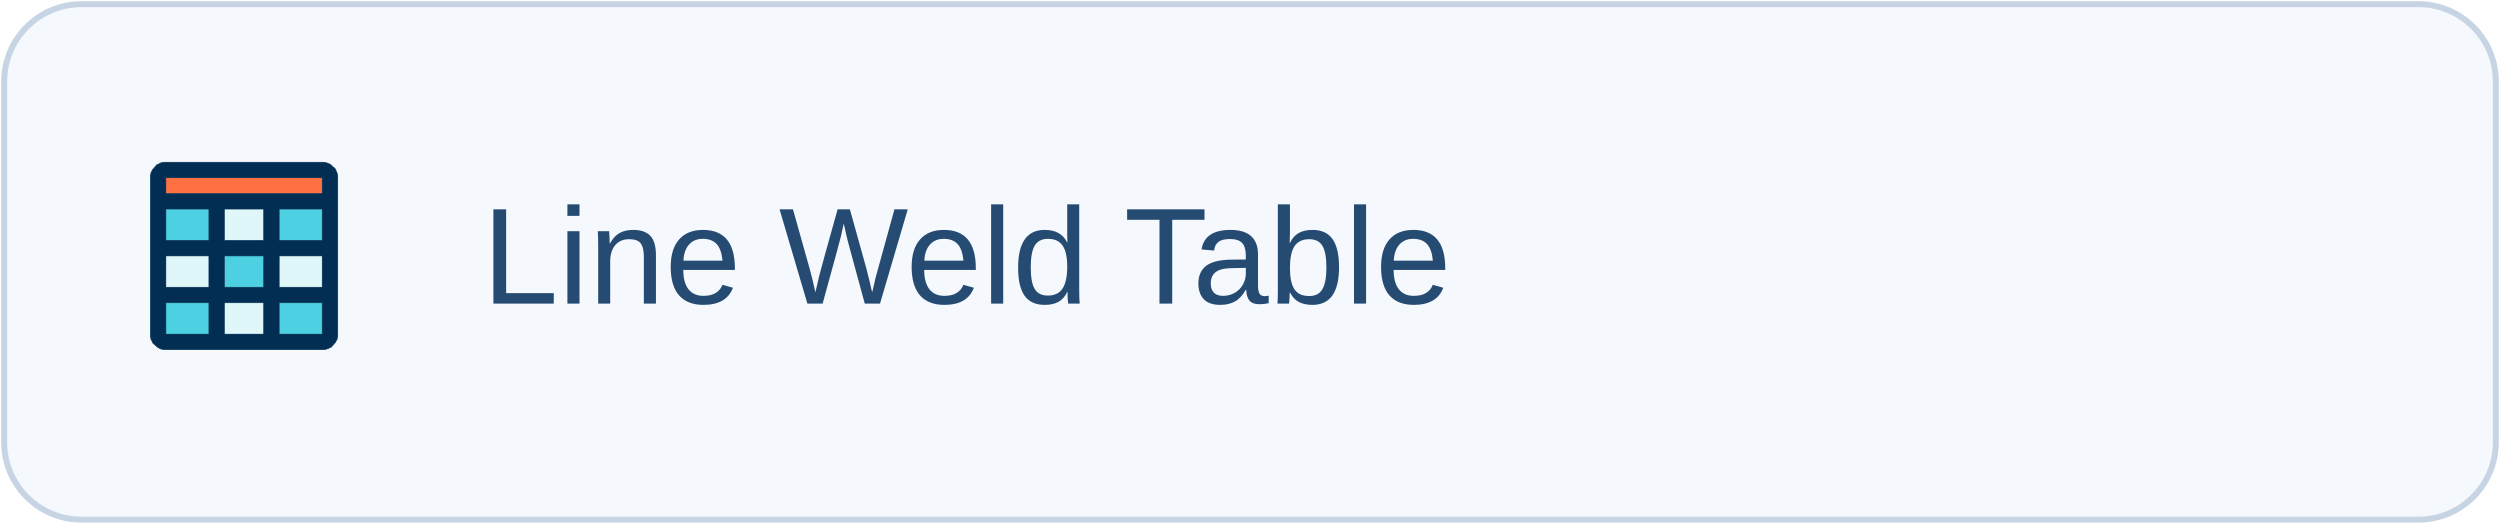
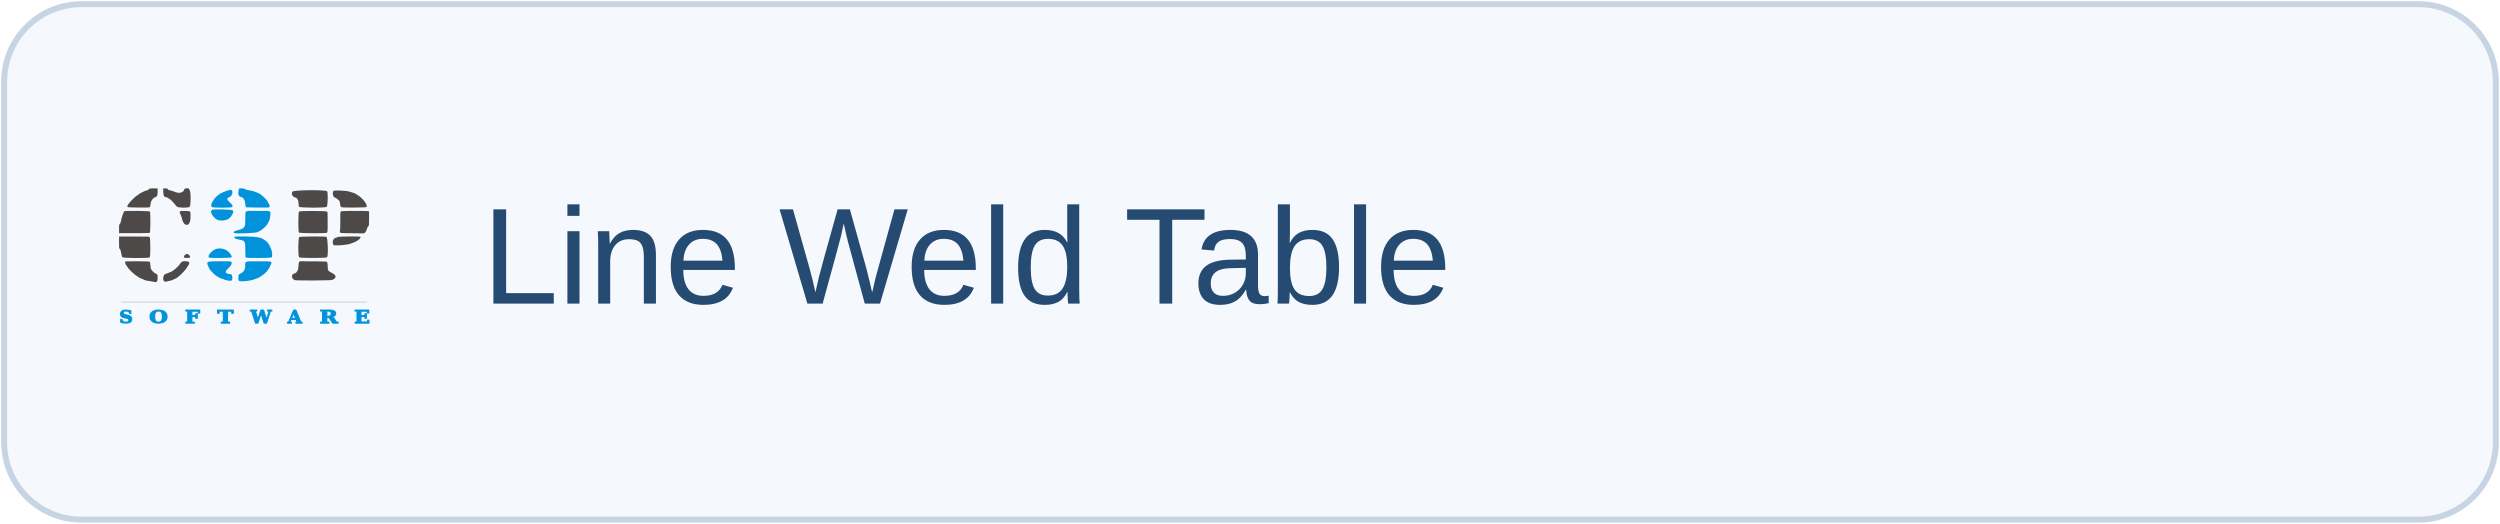
<svg xmlns="http://www.w3.org/2000/svg" width="420" height="88" viewBox="0 0 420 88" role="img" aria-labelledby="title description">
  <style id="manufai-theme-styles">
.manufai-theme-1{fill:#F5F8FC;stroke:#C7D4E3;stroke-opacity:1}
.manufai-theme-2{fill:#254B73}
@media (prefers-color-scheme: dark){
.manufai-theme-1{fill:#101E32;stroke:#365171;stroke-opacity:initial}
.manufai-theme-2{fill:#C5E1FC}
}
</style>
  <rect x=".7" y=".7" width="418.6" height="86.6" rx="13" fill="#101E32" stroke="#365171" class="manufai-theme-1" />
-   <svg width="42" height="42" version="1.1" viewBox="0 0 512 512" x="20" y="22" preserveAspectRatio="xMidYMid meet">
-     <path fill="rgb(0,0,0)" stroke="rgb(0,0,0)" stroke-width="1" opacity="0" d="M 0 0 L 512 0 L 512 512 L 0 512 L 0 0 Z M 90 64 L 78 69 L 69 78 L 64 90 L 64 423 L 69 435 L 78 443 L 90 448 L 423 448 L 435 443 L 443 435 L 448 423 L 448 90 L 443 78 L 435 69 L 423 64 L 90 64 Z " />
-     <path fill="rgb(255,112,67)" stroke="rgb(255,112,67)" stroke-width="1" opacity="1" d="M 96 96 L 415.5 96 L 416 96.5 L 416 128 L 96.5 128 L 96 127.5 L 96 96 Z " />
-     <path fill="rgb(77,208,225)" stroke="rgb(77,208,225)" stroke-width="1" opacity="1" d="M 96 160 L 184 160 L 184 224 L 96 224 L 96 160 Z " />
-     <path fill="rgb(77,208,225)" stroke="rgb(77,208,225)" stroke-width="1" opacity="1" d="M 328 160 L 416 160 L 416 224 L 328 224 L 328 160 Z " />
-     <path fill="rgb(77,208,225)" stroke="rgb(77,208,225)" stroke-width="1" opacity="1" d="M 216 256 L 296 256 L 296 320 L 216 320 L 216 256 Z " />
-     <path fill="rgb(77,208,225)" stroke="rgb(77,208,225)" stroke-width="1" opacity="1" d="M 96 352 L 184 352 L 184 416 L 96 416 L 96 352 Z " />
-     <path fill="rgb(77,208,225)" stroke="rgb(77,208,225)" stroke-width="1" opacity="1" d="M 328 352 L 416 352 L 416 416 L 328 416 L 328 352 Z " />
-     <path fill="rgb(224,247,250)" stroke="rgb(224,247,250)" stroke-width="1" opacity="1" d="M 216 160 L 296 160 L 296 224 L 216 224 L 216 160 Z " />
-     <path fill="rgb(224,247,250)" stroke="rgb(224,247,250)" stroke-width="1" opacity="1" d="M 96 256 L 184 256 L 184 320 L 96 320 L 96 256 Z " />
-     <path fill="rgb(224,247,250)" stroke="rgb(224,247,250)" stroke-width="1" opacity="1" d="M 328 256 L 416 256 L 416 320 L 328 320 L 328 256 Z " />
-     <path fill="rgb(224,247,250)" stroke="rgb(224,247,250)" stroke-width="1" opacity="1" d="M 216 352 L 296 352 L 296 416 L 216 416 L 216 352 Z " />
-     <path fill="rgb(0,46,82)" stroke="rgb(0,46,82)" stroke-width="1" opacity="0.702" d="M 89.5 64 L 93 64.5 L 89.5 65 L 89.5 64 Z " />
-     <path fill="rgb(0,46,82)" stroke="rgb(0,46,82)" stroke-width="1" opacity="0.702" d="M 419.5 64 L 423 64.5 L 419.5 65 L 419.5 64 Z " />
-     <path fill="rgb(0,46,82)" stroke="rgb(0,46,82)" stroke-width="1" opacity="0.702" d="M 85.5 65 L 88 65.5 L 83.5 67 L 83.5 66 L 85.5 65 Z " />
-     <path fill="rgb(0,46,82)" stroke="rgb(0,46,82)" stroke-width="1" opacity="0.702" d="M 424.5 65 L 429 66.5 L 427.5 67 L 424.5 66 L 424.5 65 Z " />
-     <path fill="rgb(0,46,82)" stroke="rgb(0,46,82)" stroke-width="1" opacity="0.702" d="M 81.5 67 L 81.5 68 L 81.5 67 Z " />
-     <path fill="rgb(0,46,82)" stroke="rgb(0,46,82)" stroke-width="1" opacity="0.702" d="M 430.5 67 L 430.5 68 L 430.5 67 Z " />
-     <path fill="rgb(0,46,82)" stroke="rgb(0,46,82)" stroke-width="1" opacity="0.702" d="M 79.5 68 Q 81 69 78.5 70 L 70 77.5 L 68.5 80 L 69 78.5 L 77.5 69 L 79.5 68 Z " />
-     <path fill="rgb(0,46,82)" stroke="rgb(0,46,82)" stroke-width="1" opacity="0.702" d="M 432.5 68 L 443 77.5 L 444 79.5 Q 443 81 442 78.5 L 434.5 70 Q 430.69 69.31 432.5 68 Z " />
-     <path fill="rgb(0,46,82)" stroke="rgb(0,46,82)" stroke-width="1" opacity="0.702" d="M 67.5 81 L 67.5 82 L 67.5 81 Z " />
-     <path fill="rgb(0,46,82)" stroke="rgb(0,46,82)" stroke-width="1" opacity="0.702" d="M 444.5 81 L 444.5 82 L 444.5 81 Z " />
-     <path fill="rgb(0,46,82)" stroke="rgb(0,46,82)" stroke-width="1" opacity="0.702" d="M 66.5 83 L 67 84.5 L 65.5 88 L 65 85.5 L 66.5 83 Z " />
-     <path fill="rgb(0,46,82)" stroke="rgb(0,46,82)" stroke-width="1" opacity="0.702" d="M 445.5 83 L 447 87.5 L 446 87.5 L 445.5 83 Z " />
-     <path fill="rgb(0,46,82)" stroke="rgb(0,46,82)" stroke-width="1" opacity="0.702" d="M 64.5 89 L 65 92.5 L 64 92.5 L 64.5 89 Z " />
-     <path fill="rgb(0,46,82)" stroke="rgb(0,46,82)" stroke-width="1" opacity="0.702" d="M 447.5 89 L 448 92.5 L 447 92.5 L 447.5 89 Z " />
-     <path fill="rgb(0,46,82)" stroke="rgb(0,46,82)" stroke-width="1" opacity="0.702" d="M 64.5 419 L 65 422.5 L 64 422.5 L 64.5 419 Z " />
-     <path fill="rgb(0,46,82)" stroke="rgb(0,46,82)" stroke-width="1" opacity="0.702" d="M 447.5 419 L 448 422.5 L 447 422.5 L 447.5 419 Z " />
-     <path fill="rgb(0,46,82)" stroke="rgb(0,46,82)" stroke-width="1" opacity="0.702" d="M 65.5 424 L 67 428.5 L 66 428.5 Q 64.25 426.75 65.5 424 Z " />
-     <path fill="rgb(0,46,82)" stroke="rgb(0,46,82)" stroke-width="1" opacity="0.702" d="M 446.5 424 L 447 426.5 L 445.5 429 L 445 427.5 L 446.5 424 Z " />
-     <path fill="rgb(0,46,82)" stroke="rgb(0,46,82)" stroke-width="1" opacity="0.702" d="M 67.5 430 L 67.5 431 L 67.5 430 Z " />
-     <path fill="rgb(0,46,82)" stroke="rgb(0,46,82)" stroke-width="1" opacity="0.702" d="M 444.5 430 L 444.5 431 L 444.5 430 Z " />
-     <path fill="rgb(0,46,82)" stroke="rgb(0,46,82)" stroke-width="1" opacity="0.702" d="M 68.5 432 L 77.5 442 L 80 443.5 L 78.5 443 L 69 434.5 L 68.5 432 Z " />
-     <path fill="rgb(0,46,82)" stroke="rgb(0,46,82)" stroke-width="1" opacity="0.702" d="M 443.5 432 L 443 433.5 L 434.5 443 L 432.5 444 Q 431 443 433.5 442 L 442 434.5 L 443.5 432 Z " />
-     <path fill="rgb(0,46,82)" stroke="rgb(0,46,82)" stroke-width="1" opacity="0.702" d="M 81.5 444 L 81.5 445 L 81.5 444 Z " />
-     <path fill="rgb(0,46,82)" stroke="rgb(0,46,82)" stroke-width="1" opacity="0.702" d="M 430.5 444 L 430.5 445 L 430.5 444 Z " />
-     <path fill="rgb(0,46,82)" stroke="rgb(0,46,82)" stroke-width="1" opacity="0.702" d="M 83.5 445 L 88 446.5 L 85.5 447 L 83 445.5 L 83.5 445 Z " />
-     <path fill="rgb(0,46,82)" stroke="rgb(0,46,82)" stroke-width="1" opacity="0.702" d="M 427.5 445 L 429 445.5 L 424.5 447 L 424.5 446 L 427.5 445 Z " />
-     <path fill="rgb(0,46,82)" stroke="rgb(0,46,82)" stroke-width="1" opacity="0.702" d="M 89.5 447 L 93 447.5 L 89.5 448 L 89.5 447 Z " />
-     <path fill="rgb(0,46,82)" stroke="rgb(0,46,82)" stroke-width="1" opacity="0.702" d="M 419.5 447 L 423 447.5 L 419.5 448 L 419.5 447 Z " />
-     <path fill="rgb(1,46,82)" stroke="rgb(1,46,82)" stroke-width="1" opacity="1" d="M 93.5 64 L 418.5 64 L 419.5 65 L 423.5 65 L 431.5 68 L 442 77.5 L 445 82.5 L 447 88.5 L 447 92.5 L 448 93.5 L 448 418.5 L 447 419.5 L 447 423.5 L 444 431.5 L 434.5 442 L 429.5 445 L 423.5 447 L 419.5 447 L 418.5 448 L 93.5 448 L 92.5 447 L 88.5 447 L 80.5 444 L 70 434.5 L 67 429.5 L 65 423.5 L 65 419.5 L 64 418.5 L 64 93.5 L 65 92.5 L 65 88.5 L 68 80.5 L 77.5 70 L 82.5 67 L 88.5 65 L 92.5 65 L 93.5 64 Z M 96 96 L 96 128 L 97 128 L 416 128 L 416 97 L 416 96 L 96 96 Z M 96 160 L 96 224 L 184 224 L 184 160 L 96 160 Z M 216 160 L 216 224 L 296 224 L 296 160 L 216 160 Z M 328 160 L 328 224 L 416 224 L 416 160 L 328 160 Z M 96 256 L 96 320 L 184 320 L 184 256 L 96 256 Z M 216 256 L 216 320 L 296 320 L 296 256 L 216 256 Z M 328 256 L 328 320 L 416 320 L 416 256 L 328 256 Z M 96 352 L 96 416 L 184 416 L 184 352 L 96 352 Z M 216 352 L 216 416 L 296 416 L 296 352 L 216 352 Z M 328 352 L 328 416 L 416 416 L 416 352 L 328 352 Z " />
+   <svg width="42" height="42" viewBox="0 -25.5 111 111" preserveAspectRatio="xMidYMid meet" role="img" aria-labelledby="icon-title icon-desc" x="20" y="22">
+     <g id="icon-c-p" fill="#4d4948" fill-rule="evenodd">
+       <path d="M15.863,41.571 C15.833,41.541 15.078,41.400 14.186,41.258 C13.293,41.116 12.366,40.968 12.125,40.929 C11.884,40.891 11.378,40.702 11.000,40.509 C10.622,40.317 10.022,40.064 9.666,39.948 C9.310,39.832 8.948,39.651 8.862,39.547 C8.775,39.442 8.475,39.241 8.196,39.099 C7.916,38.958 7.476,38.667 7.218,38.452 C6.040,37.474 5.171,36.678 4.987,36.407 C4.876,36.244 4.665,36.027 4.517,35.923 C4.369,35.820 4.157,35.555 4.045,35.336 C3.933,35.117 3.665,34.741 3.450,34.500 C2.927,33.913 2.491,32.661 2.753,32.495 C3.065,32.298 13.281,32.341 13.554,32.541 C13.729,32.669 13.804,32.973 13.885,33.884 C13.943,34.532 14.022,35.235 14.059,35.446 C14.166,36.042 15.372,37.417 16.083,37.753 C17.101,38.234 17.125,38.274 17.125,39.501 C17.125,40.697 16.969,41.316 16.620,41.503 C16.385,41.628 15.959,41.667 15.863,41.571 Z M20.289,41.374 C19.094,40.892 19.546,38.127 20.861,37.878 C21.230,37.808 21.708,37.645 21.922,37.516 C22.137,37.386 22.603,37.186 22.959,37.071 C23.315,36.956 23.678,36.774 23.766,36.668 C23.854,36.562 24.210,36.291 24.557,36.067 C25.270,35.606 26.834,34.004 27.139,33.423 C27.424,32.881 28.174,32.342 28.659,32.331 C31.167,32.275 31.738,32.821 30.686,34.272 C30.521,34.501 30.262,34.913 30.112,35.188 C29.762,35.830 28.035,37.766 27.134,38.525 C26.751,38.848 26.234,39.284 25.985,39.494 C25.736,39.703 25.301,39.956 25.017,40.056 C24.734,40.156 24.255,40.383 23.953,40.560 C23.647,40.739 22.970,40.960 22.421,41.060 C21.880,41.158 21.241,41.297 21.001,41.369 C20.761,41.441 20.564,41.496 20.563,41.492 C20.563,41.488 20.440,41.435 20.289,41.374 Z M78.127,40.747 C76.600,40.388 76.287,38.124 77.726,37.836 C78.925,37.596 79.618,36.372 79.672,34.399 C79.715,32.821 79.890,32.378 80.472,32.370 C83.870,32.322 91.963,32.413 92.129,32.502 C92.467,32.683 92.624,33.308 92.630,34.487 C92.640,36.410 92.804,36.683 94.436,37.500 C96.626,38.597 96.716,39.717 94.688,40.642 C94.147,40.888 79.134,40.984 78.127,40.747 Z M1.568,30.594 C1.303,30.361 1.207,30.085 1.011,29.000 C0.735,27.472 0.624,27.149 0.264,26.824 C0.011,26.596 0.000,26.475 0.000,23.981 L0.000,21.375 L6.664,21.375 C12.219,21.375 13.368,21.404 13.570,21.552 C13.972,21.846 14.015,30.332 13.616,30.656 C13.140,31.043 2.015,30.986 1.568,30.594 Z M28.969,30.740 C28.387,30.401 29.327,29.125 30.159,29.125 C30.928,29.125 31.914,30.354 31.429,30.709 C31.157,30.908 29.297,30.931 28.969,30.740 Z M79.948,30.584 C79.432,30.068 79.490,22.135 80.014,21.611 C80.300,21.325 91.437,21.238 92.050,21.517 C92.706,21.816 92.988,30.007 92.362,30.574 C91.898,30.995 80.367,31.004 79.948,30.584 Z M95.201,25.107 C94.473,24.068 95.064,22.113 96.155,21.949 C96.473,21.901 96.878,21.748 97.056,21.608 C97.429,21.314 106.863,21.231 107.209,21.518 C107.467,21.732 106.727,22.693 106.024,23.058 C105.702,23.225 105.269,23.478 105.062,23.620 C104.856,23.761 104.463,23.938 104.188,24.013 C103.912,24.087 103.309,24.313 102.846,24.515 C101.408,25.142 95.544,25.596 95.201,25.107 Z M103.158,19.906 C97.585,19.866 97.896,19.950 98.130,18.557 C98.198,18.147 98.247,16.172 98.239,14.166 C98.222,10.145 98.197,10.311 98.848,10.130 C99.361,9.988 108.946,9.946 110.232,10.080 L111.000,10.161 L111.000,13.321 C111.000,16.481 111.000,16.481 110.637,16.844 C110.399,17.082 110.178,17.528 109.997,18.135 C109.586,19.517 108.988,20.103 108.125,19.970 C108.022,19.954 105.787,19.925 103.158,19.906 Z M0.000,18.015 C0.000,16.480 0.034,16.127 0.196,15.993 C0.543,15.705 0.760,15.135 1.000,13.877 C1.129,13.200 1.356,12.378 1.506,12.050 C1.655,11.723 1.857,11.184 1.955,10.854 C2.054,10.521 2.242,10.196 2.378,10.123 C2.823,9.886 13.446,10.017 13.692,10.263 C13.997,10.568 13.971,19.312 13.664,19.651 C13.474,19.861 13.043,19.875 6.731,19.875 L0.000,19.875 L0.000,18.015 Z M79.884,19.634 C79.504,19.254 79.520,10.633 79.902,10.288 C80.299,9.929 91.965,9.941 92.362,10.301 C92.620,10.534 92.625,10.624 92.623,14.926 C92.621,19.461 92.618,19.493 92.164,19.731 C91.622,20.017 80.176,19.926 79.884,19.634 Z M29.265,15.951 C28.755,15.668 28.159,14.568 27.998,13.610 C27.910,13.089 27.650,12.336 27.350,11.730 C26.539,10.092 26.716,9.950 29.481,10.019 C31.834,10.078 31.719,9.955 31.735,12.426 C31.756,15.439 30.801,16.803 29.265,15.951 Z M3.830,8.312 C3.514,7.996 3.736,7.428 4.562,6.444 C5.924,4.821 7.408,3.439 8.262,3.000 C8.427,2.915 8.731,2.691 8.938,2.503 C9.144,2.316 9.562,2.065 9.868,1.947 C10.173,1.829 10.585,1.618 10.783,1.477 C10.981,1.336 11.546,1.118 12.040,0.991 C12.727,0.816 13.013,0.673 13.259,0.381 C13.581,0.000 13.581,0.000 15.353,0.000 L17.125,0.000 L17.124,1.281 C17.123,3.292 16.986,3.601 15.921,3.982 C15.491,4.135 15.217,4.346 14.917,4.753 C14.245,5.665 14.125,5.952 14.000,6.940 C13.870,7.966 13.740,8.304 13.431,8.423 C12.945,8.609 4.024,8.506 3.830,8.312 Z M25.775,8.129 C25.494,7.925 25.195,7.630 25.111,7.473 C24.854,6.991 23.350,5.381 22.702,4.897 C21.683,4.133 21.500,4.032 20.990,3.950 C19.930,3.781 19.693,3.362 19.646,1.573 L19.605,0.000 L20.532,0.000 C21.402,0.000 21.469,0.020 21.603,0.315 C21.769,0.678 22.029,0.796 23.139,1.010 C23.578,1.094 24.303,1.330 24.750,1.534 C26.699,2.422 28.671,1.900 28.948,0.423 C29.043,-0.083 30.930,-0.264 31.073,0.219 C31.108,0.339 31.279,0.719 31.452,1.062 C31.960,2.073 31.869,7.741 31.337,8.199 C30.738,8.714 26.509,8.661 25.775,8.129 Z M80.009,8.171 C79.742,7.831 79.720,7.711 79.688,6.438 C79.655,5.114 78.992,4.133 78.008,3.951 C76.942,3.755 76.356,2.222 77.043,1.424 C77.665,0.700 91.611,0.565 92.373,1.275 C92.844,1.714 92.702,7.777 92.212,8.199 C91.634,8.695 80.401,8.669 80.009,8.171 Z M98.789,8.374 C98.408,8.220 98.272,7.909 98.123,6.854 C98.052,6.350 97.964,5.841 97.927,5.722 C97.817,5.366 96.235,4.134 95.780,4.048 C94.971,3.896 94.577,1.798 95.234,1.141 C95.661,0.714 101.191,0.988 102.534,1.504 C102.893,1.642 103.525,1.843 103.938,1.950 C104.350,2.058 104.775,2.225 104.883,2.321 C104.990,2.417 105.372,2.657 105.731,2.853 C108.117,4.158 110.611,7.496 109.804,8.304 C109.581,8.526 99.330,8.592 98.789,8.374 Z" />
+     </g>
+     <g id="icon-three" fill="#0093dc" fill-rule="evenodd">
+       <path d="M53.417,41.125 C53.048,40.976 52.954,40.609 52.986,39.442 C53.017,38.331 53.093,38.186 53.811,37.869 C55.253,37.233 55.997,36.145 56.005,34.660 C56.019,32.194 55.545,32.379 61.852,32.377 C68.091,32.375 68.072,32.370 67.392,33.724 C67.264,33.979 67.089,34.413 67.003,34.688 C66.918,34.962 66.694,35.384 66.507,35.625 C66.319,35.866 66.097,36.191 66.014,36.347 C65.679,36.977 63.670,38.748 62.949,39.050 C62.690,39.158 62.317,39.382 62.121,39.547 C61.925,39.712 61.466,39.916 61.101,40.001 C60.736,40.085 60.063,40.317 59.604,40.515 C58.329,41.066 54.264,41.467 53.417,41.125 Z M48.579,40.973 C48.106,40.918 47.375,40.729 46.954,40.554 C46.532,40.378 45.843,40.135 45.421,40.013 C45.000,39.892 44.498,39.668 44.306,39.517 C44.114,39.366 43.721,39.138 43.432,39.010 C42.809,38.735 40.537,36.515 40.223,35.875 C38.459,32.284 38.334,32.384 44.659,32.364 C50.188,32.348 50.000,32.319 50.000,33.184 C50.000,33.833 49.643,34.359 48.307,35.673 C46.898,37.059 47.091,37.771 48.936,38.000 C50.042,38.137 50.200,38.306 50.288,39.447 C50.402,40.913 50.131,41.155 48.579,40.973 Z M40.125,30.788 C39.273,30.484 39.820,29.228 41.414,27.828 C43.568,25.937 47.370,26.398 49.171,28.769 C50.070,29.952 50.185,30.298 49.804,30.679 C49.608,30.874 40.649,30.975 40.125,30.788 Z M56.318,30.707 C56.107,30.552 56.087,30.296 56.075,27.488 C56.058,23.383 55.966,23.222 53.381,22.757 C51.648,22.445 50.927,22.023 51.245,21.507 C51.449,21.177 60.018,21.323 61.421,21.681 C62.049,21.841 62.772,22.008 63.028,22.053 C63.283,22.098 63.649,22.266 63.840,22.425 C64.031,22.585 64.412,22.831 64.688,22.972 C65.506,23.391 66.610,24.731 67.061,25.852 C67.218,26.243 67.466,26.824 67.611,27.144 C68.001,28.001 68.132,30.272 67.812,30.625 C67.522,30.946 56.750,31.023 56.318,30.707 Z M51.179,19.838 C50.569,19.496 51.057,18.943 52.196,18.686 C54.134,18.249 54.788,17.987 55.290,17.449 C56.016,16.673 56.033,16.581 56.064,13.323 C56.100,9.553 55.351,10.000 61.635,10.000 C67.912,10.000 67.348,9.788 67.134,12.072 C66.981,13.707 66.967,13.752 66.148,15.336 C65.315,16.947 63.599,18.458 61.500,19.428 C60.581,19.852 51.826,20.200 51.179,19.838 Z M45.000,14.247 C43.634,14.071 43.337,13.926 42.349,12.954 C40.744,11.375 40.392,9.974 41.472,9.468 C42.117,9.166 49.891,9.370 50.335,9.700 C50.818,10.059 50.864,10.630 50.459,11.231 C50.289,11.482 50.046,11.890 49.919,12.137 C49.407,13.133 48.290,13.907 47.062,14.116 C45.733,14.342 45.735,14.342 45.000,14.247 Z M41.252,8.292 C40.757,7.866 40.819,6.956 41.401,6.096 C41.646,5.734 41.918,5.297 42.006,5.125 C42.287,4.576 43.547,3.233 44.000,3.001 C44.241,2.878 44.540,2.663 44.665,2.525 C44.791,2.386 45.072,2.205 45.290,2.122 C45.509,2.039 46.081,1.784 46.562,1.556 C47.325,1.194 48.235,0.909 49.388,0.669 C50.859,0.364 50.502,3.410 49.011,3.888 C47.820,4.270 47.784,4.965 48.904,5.981 C50.461,7.393 50.685,7.806 50.156,8.284 C49.756,8.646 41.671,8.653 41.252,8.292 Z M61.250,8.496 C58.603,8.460 56.425,8.418 56.411,8.403 C56.207,8.194 56.074,7.606 56.005,6.608 C55.912,5.272 55.221,4.117 54.397,3.920 C52.976,3.580 52.672,2.661 53.193,0.281 C53.290,-0.159 55.281,-0.141 55.939,0.306 C56.371,0.599 57.189,0.813 59.047,1.120 C59.520,1.198 60.168,1.394 60.487,1.556 C60.806,1.717 61.302,1.913 61.590,1.991 C61.878,2.068 62.271,2.262 62.463,2.422 C62.655,2.582 63.038,2.857 63.312,3.033 C64.117,3.549 66.000,5.574 66.000,5.923 C66.000,6.010 66.197,6.358 66.438,6.696 C67.058,7.569 67.002,8.385 66.312,8.515 C66.175,8.541 63.897,8.533 61.250,8.496 Z" />
+     </g>
+     <path id="icon-divider" d="M 1 50.5 H 110" fill="none" stroke="#2a2a2a" stroke-opacity="0.15" stroke-width="0.55" />
+     <g id="icon-software" fill="#0093dc" stroke="#0093dc" stroke-width="110" stroke-linejoin="round" paint-order="stroke fill">
+       <path id="icon-software-S" transform="translate(0.09717 59.74048) scale(0.004095 -0.00377663)" d="M158 72V426H285Q314 258 422.0 175.0Q530 92 721 92Q876 92 957.0 151.0Q1038 210 1038 324Q1038 414 983.0 464.0Q928 514 756 557L532 612Q313 668 224.0 767.5Q135 867 135 1051Q135 1273 282.5 1396.5Q430 1520 696 1520Q827 1520 968.5 1498.0Q1110 1476 1262 1432V1102H1135Q1106 1256 1008.0 1327.5Q910 1399 729 1399Q581 1399 505.5 1347.5Q430 1296 430 1194Q430 1101 482.0 1052.5Q534 1004 737 952L961 897Q1169 845 1262.5 735.0Q1356 625 1356 432Q1356 206 1200.0 88.5Q1044 -29 741 -29Q595 -29 451.0 -4.0Q307 21 158 72Z" />
+       <path id="icon-software-O" transform="translate(13.34671 59.74048) scale(0.00468944 -0.00377663)" d="M891 92Q1082 92 1175.0 253.0Q1268 414 1268 745Q1268 1077 1175.0 1238.0Q1082 1399 891 1399Q701 1399 607.5 1236.5Q514 1074 514 745Q514 417 607.5 254.5Q701 92 891 92ZM891 -29Q514 -29 300.0 177.0Q86 383 86 745Q86 1107 300.5 1313.5Q515 1520 891 1520Q1268 1520 1482.0 1314.0Q1696 1108 1696 745Q1696 383 1481.5 177.0Q1267 -29 891 -29Z" />
+       <path id="icon-software-F" transform="translate(29.20642 59.85) scale(0.00462059 -0.00391829)" d="M96 0V121H287V1372H96V1493H1427V1141H1290V1356H674V877H1053V1067H1190V551H1053V741H674V121H909V0Z" />
+       <path id="icon-software-T" transform="translate(43.64199 59.85) scale(0.00469595 -0.00391829)" d="M371 0V121H569V1356H160V1120H23V1493H1503V1120H1368V1356H956V121H1155V0Z" />
+       <path id="icon-software-W" transform="translate(58.32378 59.85) scale(0.00409906 -0.00391829)" d="M1745 0H1487L1149 1087L811 0H553L127 1372H-18V1493H690V1372H530L815 455L1137 1493H1421L1749 438L2040 1372H1862V1493H2324V1372H2171Z" />
+       <path id="icon-software-A" transform="translate(74.86388 59.85) scale(0.00399263 -0.00391829)" d="M-16 0V121H106L668 1493H907L1470 121H1612V0H913V121H1059L936 426H375L250 121H428V0ZM424 547H887L657 1118Z" />
+       <path id="icon-software-R" transform="translate(88.98721 59.85) scale(0.00482077 -0.00391829)" d="M1087 729Q1176 716 1237.0 670.0Q1298 624 1343 537L1561 121H1714V0H1223L985 451Q916 591 867.5 629.5Q819 668 733 668H672V121H864V0H96V121H287V1372H96V1493H948Q1208 1493 1349.5 1388.5Q1491 1284 1491 1092Q1491 936 1390.5 845.5Q1290 755 1087 729ZM672 788H803Q943 788 1018.5 864.0Q1094 940 1094 1081Q1094 1222 1018.5 1297.0Q943 1372 803 1372H672Z" />
+       <path id="icon-software-E" transform="translate(104.3659 59.85) scale(0.00452206 -0.00391829)" d="M96 0V121H287V1372H96V1493H1438V1141H1300V1356H672V877H1063V1067H1200V551H1063V741H672V137H1319V352H1456V0Z" />
+     </g>
  </svg>
  <text id="titulo" xml:space="preserve" style="white-space:pre" x="81" y="51" fill="#C5E1FC" font-family="Arial, Helvetica, sans-serif" font-size="23" font-weight="400" font-style="normal" letter-spacing="0" text-anchor="start" class="manufai-theme-2">
    <tspan x="81" y="51" fill="#C5E1FC" font-family="Arial, Helvetica, sans-serif" font-size="23" font-weight="400" font-style="normal" letter-spacing="0" text-anchor="start" class="manufai-theme-2">Line Weld Table</tspan>
  </text>
</svg>
